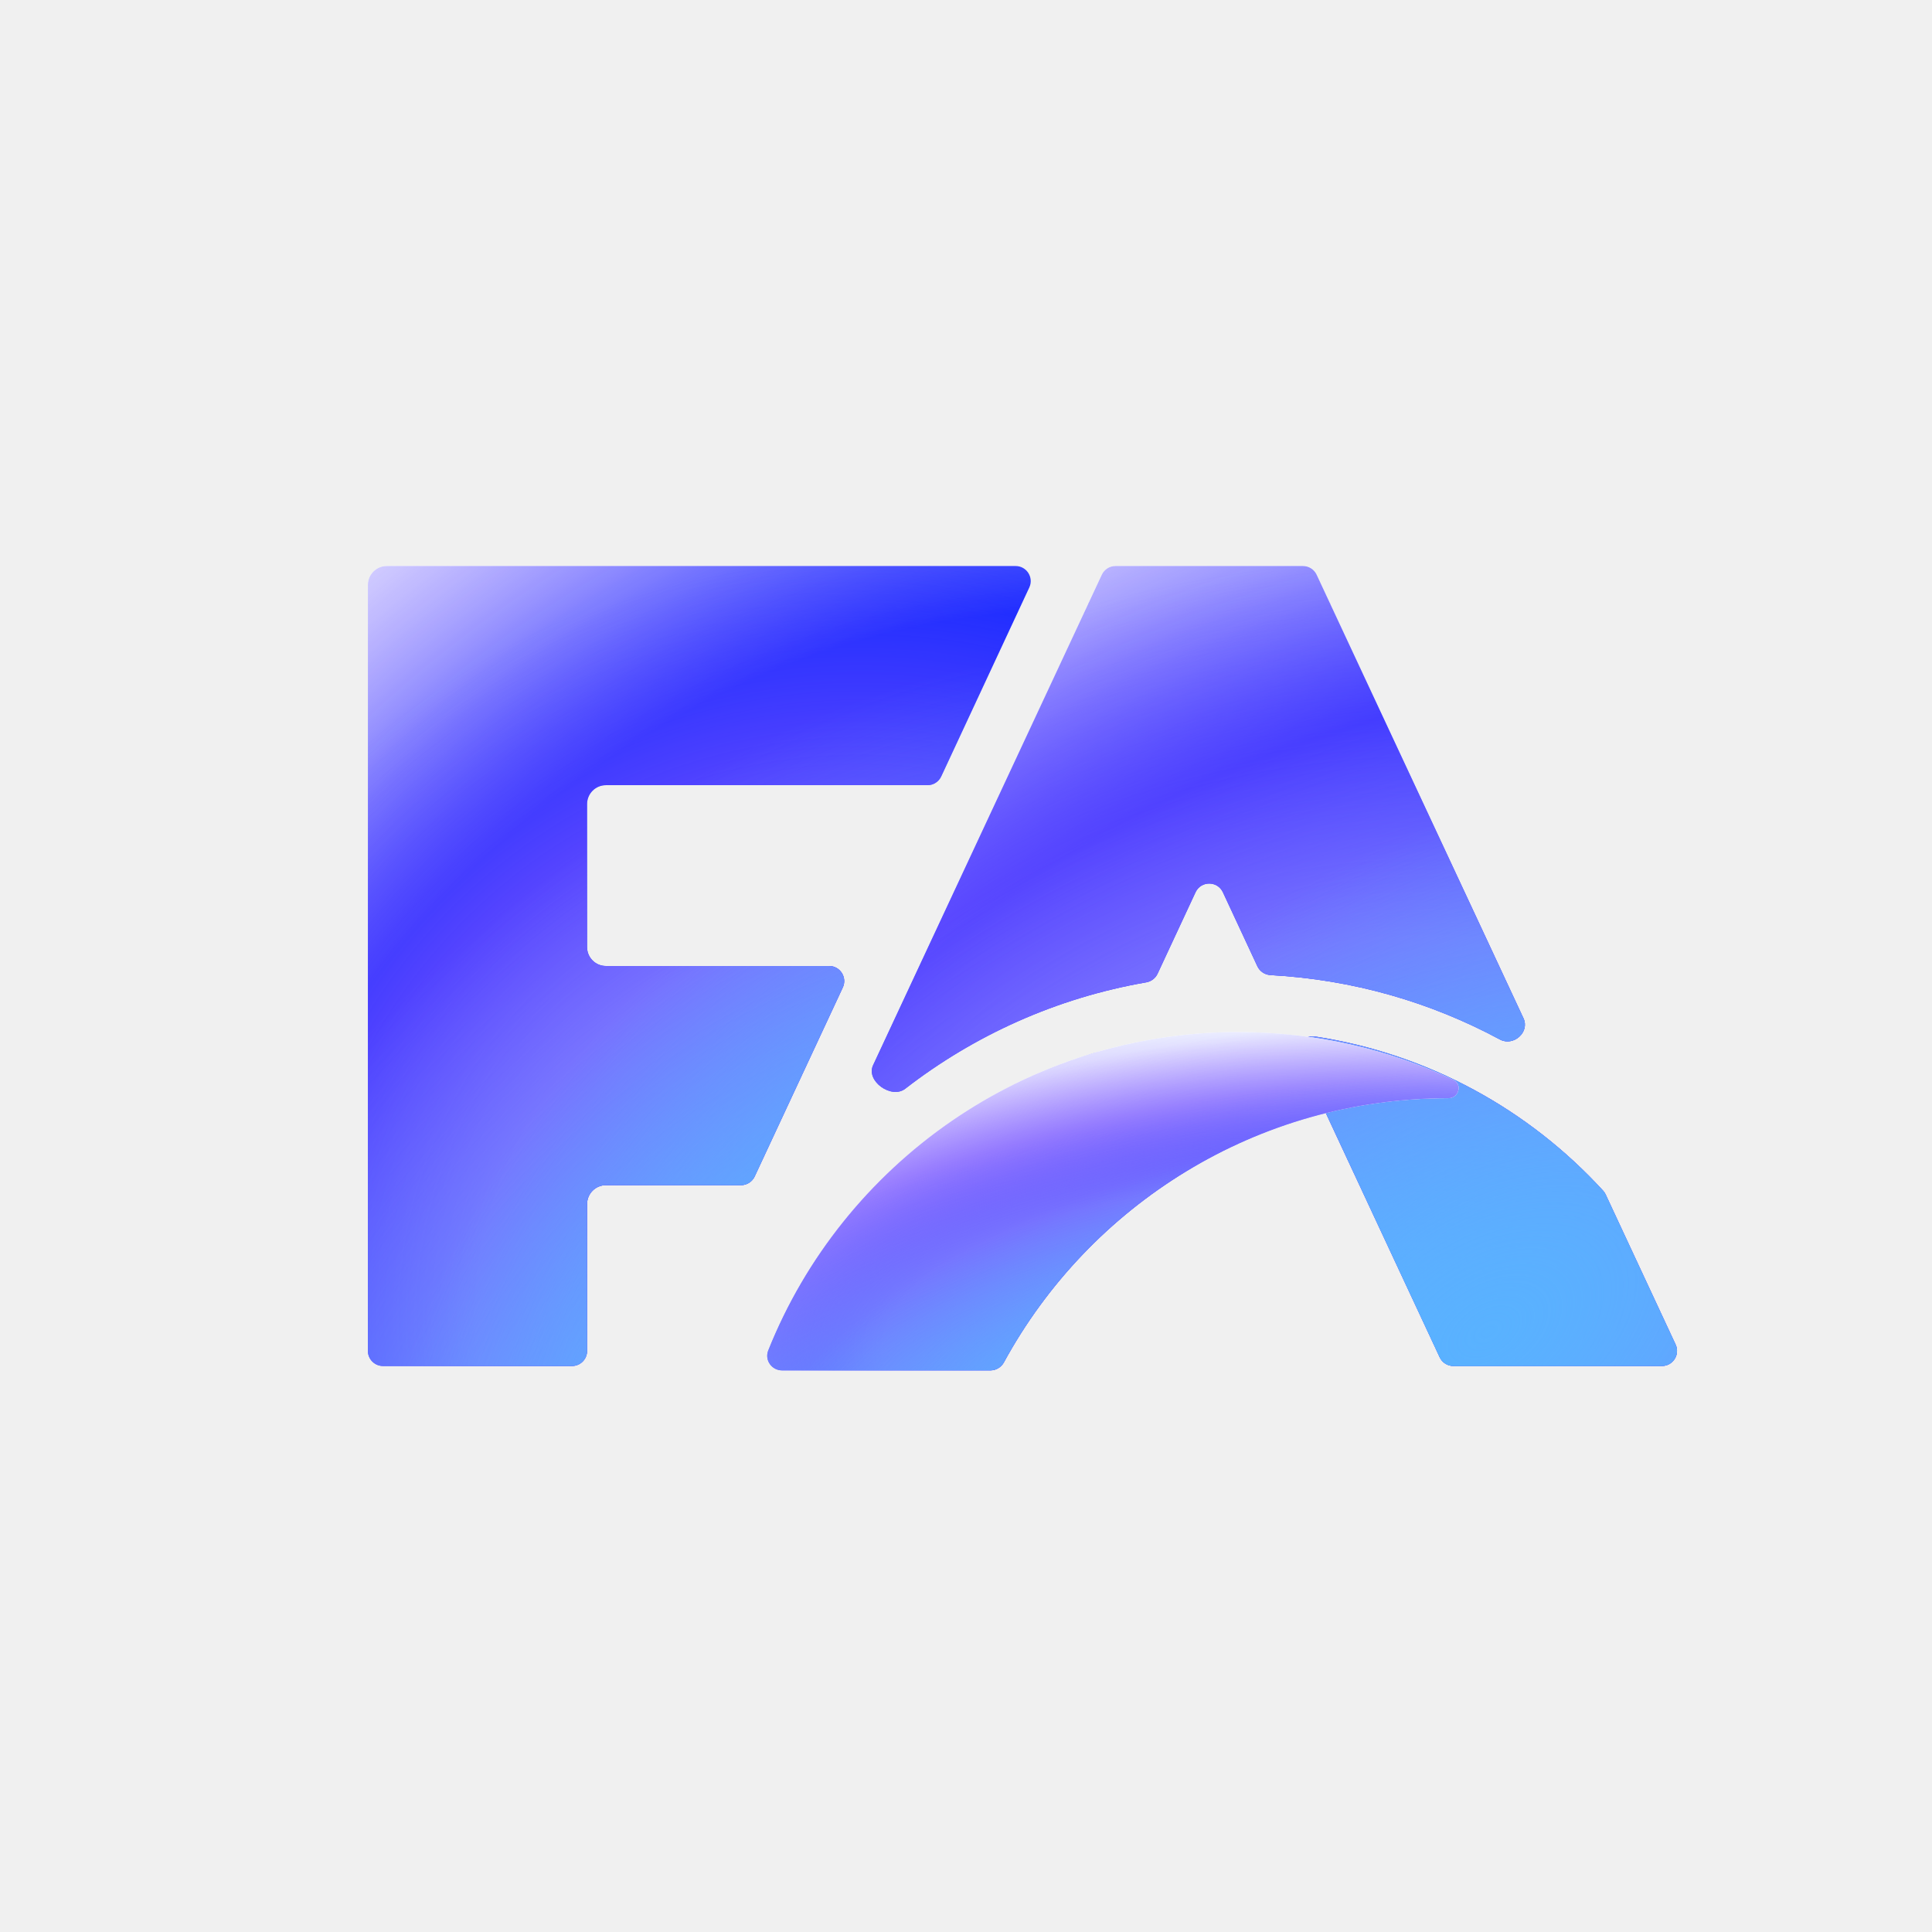
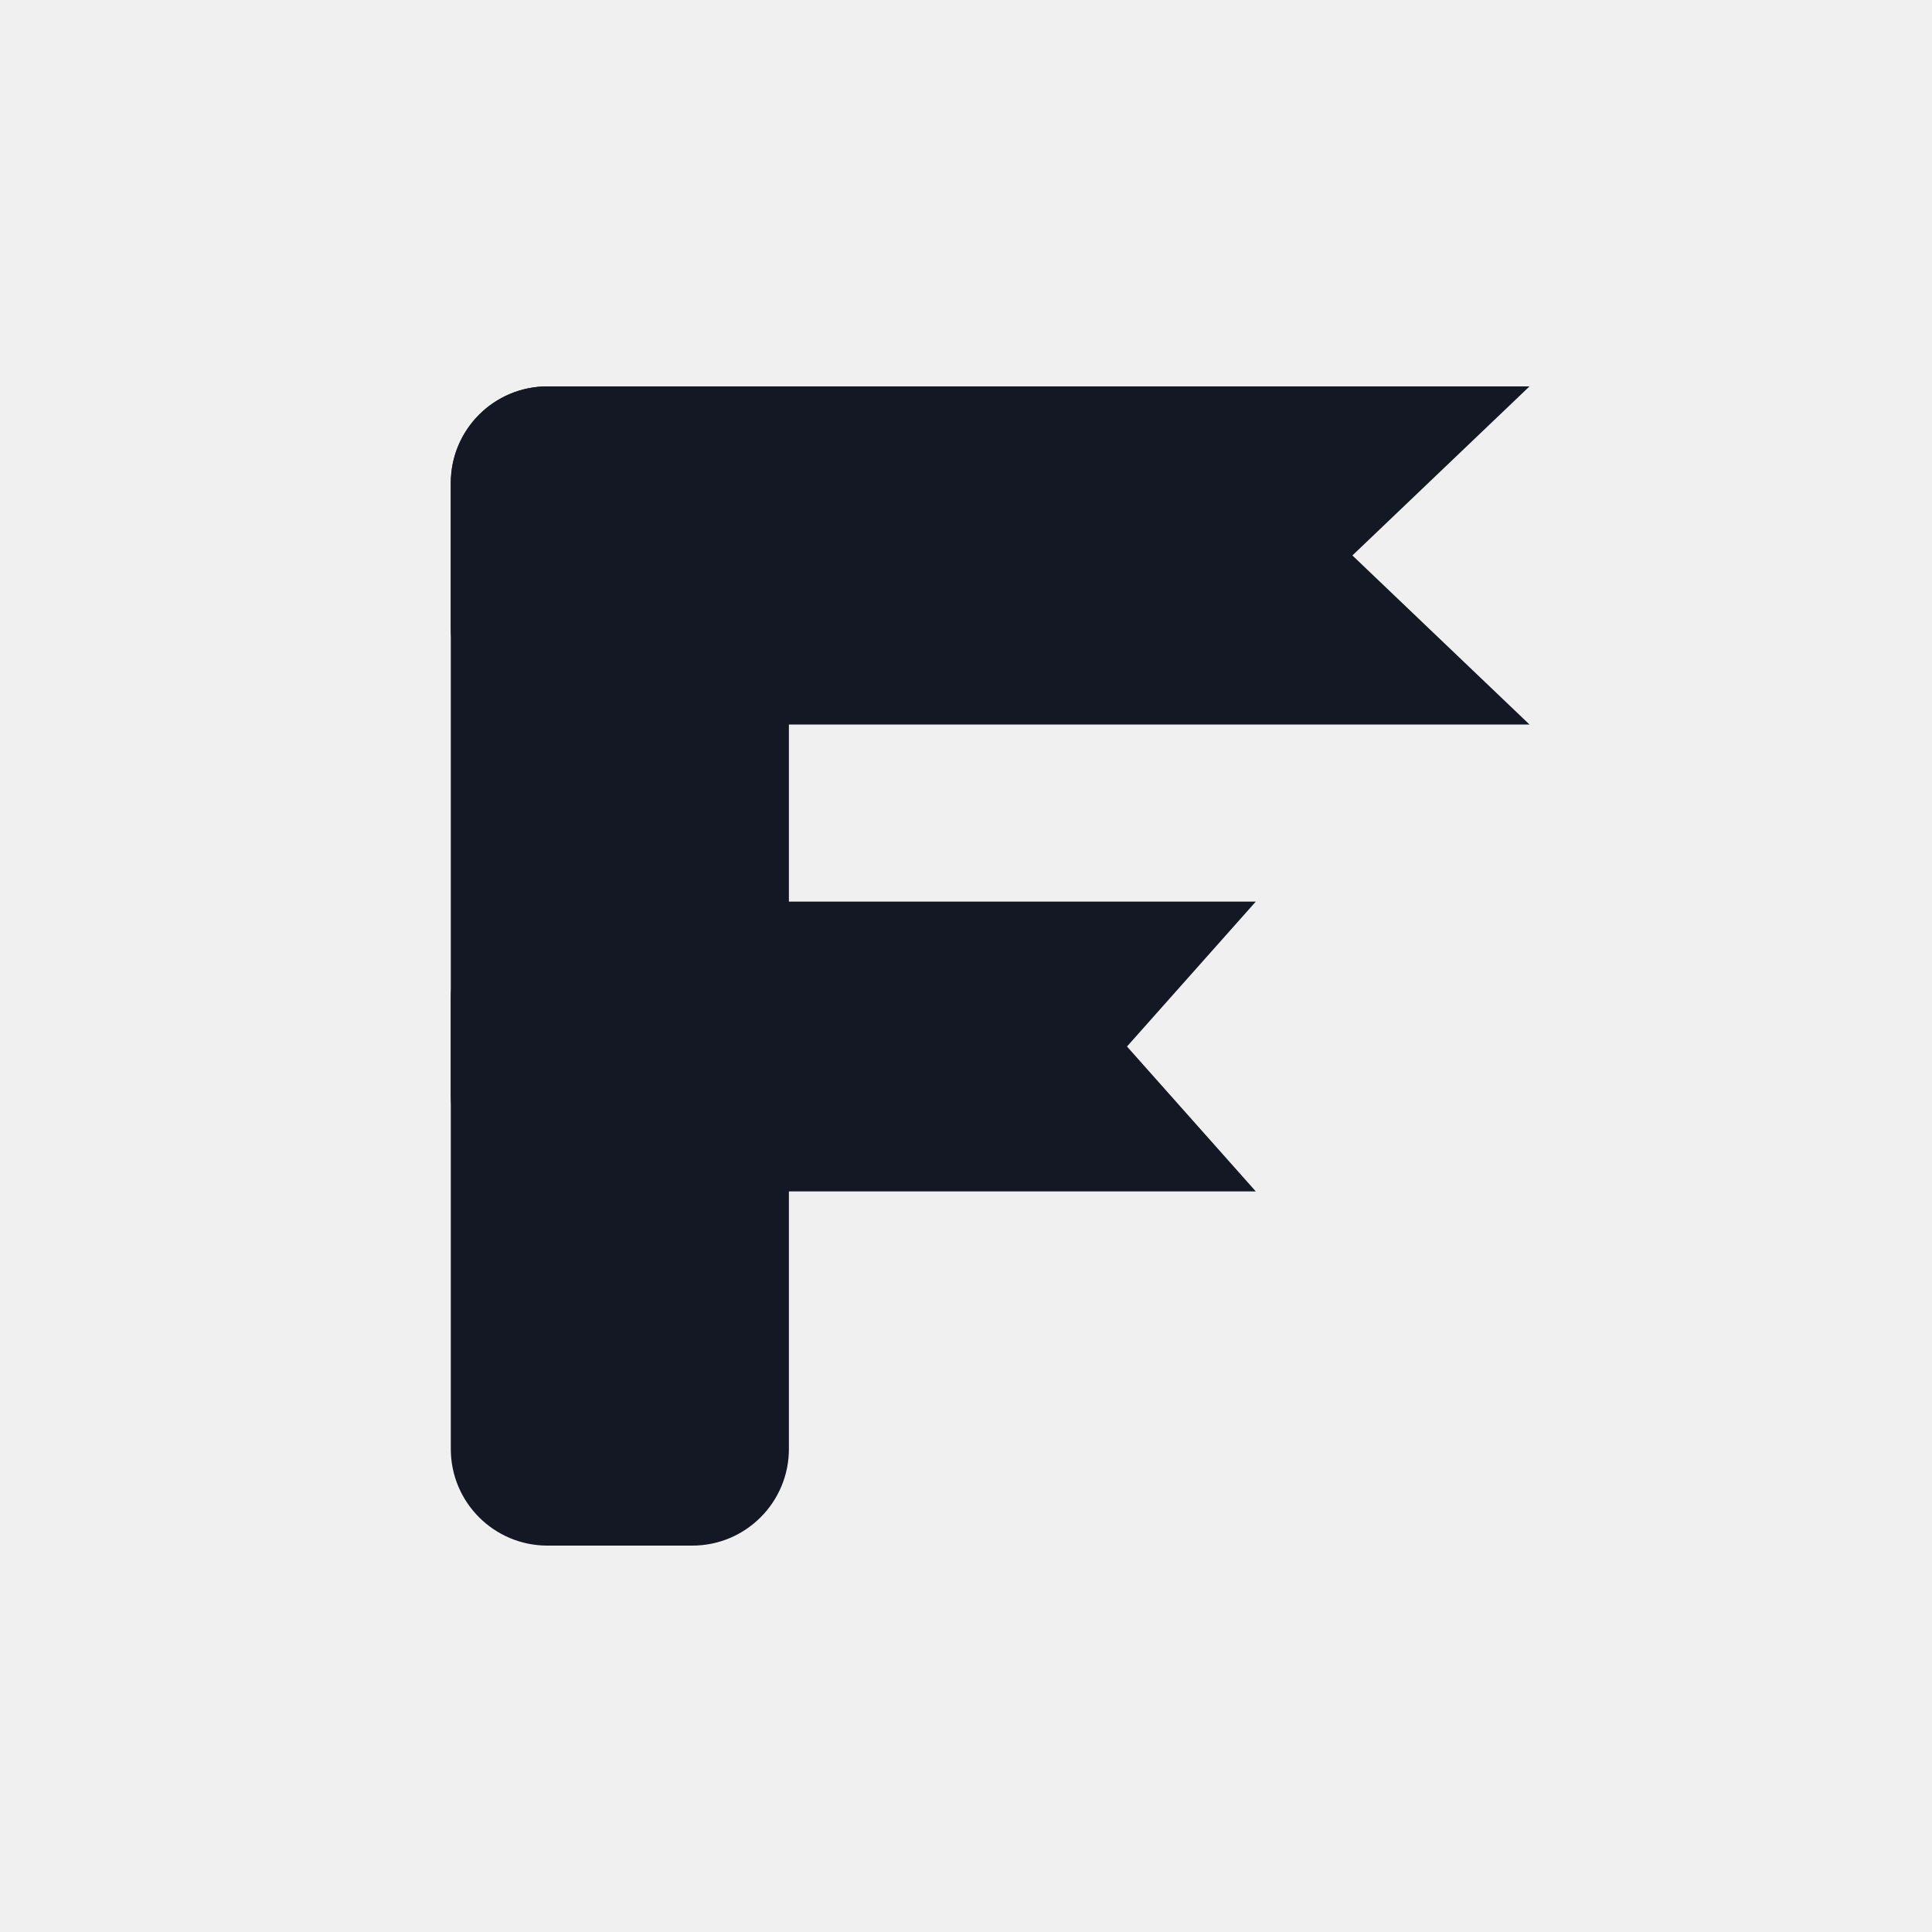
- <svg xmlns="http://www.w3.org/2000/svg" width="1024" height="1024" viewBox="0 0 1024 1024" fill="none">
-   <path d="M498.848 411.545C497.534 414.363 494.707 416.164 491.598 416.164H321.164C315.641 416.164 311.164 420.641 311.164 426.164V502C311.164 507.523 315.641 512 321.164 512H439.448C445.3 512 449.172 518.077 446.699 523.381L399.992 623.545C398.678 626.363 395.85 628.164 392.741 628.164H321.164C315.641 628.164 311.164 632.641 311.164 638.164V716C311.164 720.418 307.582 724 303.164 724H203C198.582 724 195 720.418 195 716V310C195 304.477 199.477 300 205 300H538.305C544.157 300 548.028 306.077 545.555 311.381L498.848 411.545Z" fill="white" />
-   <path d="M498.848 411.545C497.534 414.363 494.707 416.164 491.598 416.164H321.164C315.641 416.164 311.164 420.641 311.164 426.164V502C311.164 507.523 315.641 512 321.164 512H439.448C445.3 512 449.172 518.077 446.699 523.381L399.992 623.545C398.678 626.363 395.85 628.164 392.741 628.164H321.164C315.641 628.164 311.164 632.641 311.164 638.164V716C311.164 720.418 307.582 724 303.164 724H203C198.582 724 195 720.418 195 716V310C195 304.477 199.477 300 205 300H538.305C544.157 300 548.028 306.077 545.555 311.381L498.848 411.545Z" fill="#ECEFFF" />
-   <path d="M498.848 411.545C497.534 414.363 494.707 416.164 491.598 416.164H321.164C315.641 416.164 311.164 420.641 311.164 426.164V502C311.164 507.523 315.641 512 321.164 512H439.448C445.3 512 449.172 518.077 446.699 523.381L399.992 623.545C398.678 626.363 395.85 628.164 392.741 628.164H321.164C315.641 628.164 311.164 632.641 311.164 638.164V716C311.164 720.418 307.582 724 303.164 724H203C198.582 724 195 720.418 195 716V310C195 304.477 199.477 300 205 300H538.305C544.157 300 548.028 306.077 545.555 311.381L498.848 411.545Z" fill="url(#paint0_radial_402_5772)" />
-   <path d="M498.848 411.545C497.534 414.363 494.707 416.164 491.598 416.164H321.164C315.641 416.164 311.164 420.641 311.164 426.164V502C311.164 507.523 315.641 512 321.164 512H439.448C445.3 512 449.172 518.077 446.699 523.381L399.992 623.545C398.678 626.363 395.85 628.164 392.741 628.164H321.164C315.641 628.164 311.164 632.641 311.164 638.164V716C311.164 720.418 307.582 724 303.164 724H203C198.582 724 195 720.418 195 716V310C195 304.477 199.477 300 205 300H538.305C544.157 300 548.028 306.077 545.555 311.381L498.848 411.545Z" fill="url(#paint1_radial_402_5772)" />
-   <path d="M498.848 411.545C497.534 414.363 494.707 416.164 491.598 416.164H321.164C315.641 416.164 311.164 420.641 311.164 426.164V502C311.164 507.523 315.641 512 321.164 512H439.448C445.3 512 449.172 518.077 446.699 523.381L399.992 623.545C398.678 626.363 395.85 628.164 392.741 628.164H321.164C315.641 628.164 311.164 632.641 311.164 638.164V716C311.164 720.418 307.582 724 303.164 724H203C198.582 724 195 720.418 195 716V310C195 304.477 199.477 300 205 300H538.305C544.157 300 548.028 306.077 545.555 311.381L498.848 411.545Z" fill="url(#paint2_radial_402_5772)" />
-   <path d="M498.848 411.545C497.534 414.363 494.707 416.164 491.598 416.164H321.164C315.641 416.164 311.164 420.641 311.164 426.164V502C311.164 507.523 315.641 512 321.164 512H439.448C445.3 512 449.172 518.077 446.699 523.381L399.992 623.545C398.678 626.363 395.85 628.164 392.741 628.164H321.164C315.641 628.164 311.164 632.641 311.164 638.164V716C311.164 720.418 307.582 724 303.164 724H203C198.582 724 195 720.418 195 716V310C195 304.477 199.477 300 205 300H538.305C544.157 300 548.028 306.077 545.555 311.381L498.848 411.545Z" fill="url(#paint3_radial_402_5772)" />
-   <path d="M688.908 560.322C686.291 554.709 690.77 548.423 696.893 549.353C757.064 558.491 810.471 588.221 849.703 631.13C850.244 631.721 850.689 632.392 851.027 633.118L888.099 712.619C890.572 717.923 886.701 724 880.849 724H770.33C767.221 724 764.393 722.199 763.079 719.381L688.908 560.322ZM518.744 719.381C517.43 722.199 514.602 724 511.493 724H421.614C416.148 724 412.297 718.637 414.255 713.534C442.643 639.551 503.816 581.812 579.989 558.107C586.39 556.114 591.818 562.67 588.985 568.746L518.744 719.381ZM704.825 319.586C704.844 319.626 704.877 319.659 704.917 319.678L704.956 319.696C705.03 319.731 705.062 319.819 705.027 319.893C705.009 319.933 705.009 319.979 705.027 320.019L807.477 539.725C810.905 547.077 802.133 554.798 794.992 550.951C758.455 531.27 717.22 519.187 673.402 516.817C670.405 516.655 667.72 514.883 666.451 512.163L648.161 472.939C645.29 466.781 636.532 466.781 633.66 472.939L613.528 516.112C612.404 518.523 610.151 520.21 607.53 520.664C559.993 528.902 516.417 548.698 479.804 577.052C472.49 582.716 458.831 572.994 462.741 564.609L576.796 320.02C576.814 319.98 576.814 319.934 576.795 319.894C576.761 319.819 576.793 319.73 576.867 319.695L576.906 319.677C576.947 319.658 576.98 319.625 576.999 319.584L583.978 304.619C585.292 301.801 588.119 300 591.228 300H690.596C693.705 300 696.532 301.801 697.846 304.619L704.825 319.586Z" fill="white" />
-   <path d="M688.908 560.322C686.291 554.709 690.77 548.423 696.893 549.353C757.064 558.491 810.471 588.221 849.703 631.13C850.244 631.721 850.689 632.392 851.027 633.118L888.099 712.619C890.572 717.923 886.701 724 880.849 724H770.33C767.221 724 764.393 722.199 763.079 719.381L688.908 560.322ZM518.744 719.381C517.43 722.199 514.602 724 511.493 724H421.614C416.148 724 412.297 718.637 414.255 713.534C442.643 639.551 503.816 581.812 579.989 558.107C586.39 556.114 591.818 562.67 588.985 568.746L518.744 719.381ZM704.825 319.586C704.844 319.626 704.877 319.659 704.917 319.678L704.956 319.696C705.03 319.731 705.062 319.819 705.027 319.893C705.009 319.933 705.009 319.979 705.027 320.019L807.477 539.725C810.905 547.077 802.133 554.798 794.992 550.951C758.455 531.27 717.22 519.187 673.402 516.817C670.405 516.655 667.72 514.883 666.451 512.163L648.161 472.939C645.29 466.781 636.532 466.781 633.66 472.939L613.528 516.112C612.404 518.523 610.151 520.21 607.53 520.664C559.993 528.902 516.417 548.698 479.804 577.052C472.49 582.716 458.831 572.994 462.741 564.609L576.796 320.02C576.814 319.98 576.814 319.934 576.795 319.894C576.761 319.819 576.793 319.73 576.867 319.695L576.906 319.677C576.947 319.658 576.98 319.625 576.999 319.584L583.978 304.619C585.292 301.801 588.119 300 591.228 300H690.596C693.705 300 696.532 301.801 697.846 304.619L704.825 319.586Z" fill="#ECEFFF" />
-   <path d="M688.908 560.322C686.291 554.709 690.77 548.423 696.893 549.353C757.064 558.491 810.471 588.221 849.703 631.13C850.244 631.721 850.689 632.392 851.027 633.118L888.099 712.619C890.572 717.923 886.701 724 880.849 724H770.33C767.221 724 764.393 722.199 763.079 719.381L688.908 560.322ZM518.744 719.381C517.43 722.199 514.602 724 511.493 724H421.614C416.148 724 412.297 718.637 414.255 713.534C442.643 639.551 503.816 581.812 579.989 558.107C586.39 556.114 591.818 562.67 588.985 568.746L518.744 719.381ZM704.825 319.586C704.844 319.626 704.877 319.659 704.917 319.678L704.956 319.696C705.03 319.731 705.062 319.819 705.027 319.893C705.009 319.933 705.009 319.979 705.027 320.019L807.477 539.725C810.905 547.077 802.133 554.798 794.992 550.951C758.455 531.27 717.22 519.187 673.402 516.817C670.405 516.655 667.72 514.883 666.451 512.163L648.161 472.939C645.29 466.781 636.532 466.781 633.66 472.939L613.528 516.112C612.404 518.523 610.151 520.21 607.53 520.664C559.993 528.902 516.417 548.698 479.804 577.052C472.49 582.716 458.831 572.994 462.741 564.609L576.796 320.02C576.814 319.98 576.814 319.934 576.795 319.894C576.761 319.819 576.793 319.73 576.867 319.695L576.906 319.677C576.947 319.658 576.98 319.625 576.999 319.584L583.978 304.619C585.292 301.801 588.119 300 591.228 300H690.596C693.705 300 696.532 301.801 697.846 304.619L704.825 319.586Z" fill="url(#paint4_radial_402_5772)" />
-   <path d="M688.908 560.322C686.291 554.709 690.77 548.423 696.893 549.353C757.064 558.491 810.471 588.221 849.703 631.13C850.244 631.721 850.689 632.392 851.027 633.118L888.099 712.619C890.572 717.923 886.701 724 880.849 724H770.33C767.221 724 764.393 722.199 763.079 719.381L688.908 560.322ZM518.744 719.381C517.43 722.199 514.602 724 511.493 724H421.614C416.148 724 412.297 718.637 414.255 713.534C442.643 639.551 503.816 581.812 579.989 558.107C586.39 556.114 591.818 562.67 588.985 568.746L518.744 719.381ZM704.825 319.586C704.844 319.626 704.877 319.659 704.917 319.678L704.956 319.696C705.03 319.731 705.062 319.819 705.027 319.893C705.009 319.933 705.009 319.979 705.027 320.019L807.477 539.725C810.905 547.077 802.133 554.798 794.992 550.951C758.455 531.27 717.22 519.187 673.402 516.817C670.405 516.655 667.72 514.883 666.451 512.163L648.161 472.939C645.29 466.781 636.532 466.781 633.66 472.939L613.528 516.112C612.404 518.523 610.151 520.21 607.53 520.664C559.993 528.902 516.417 548.698 479.804 577.052C472.49 582.716 458.831 572.994 462.741 564.609L576.796 320.02C576.814 319.98 576.814 319.934 576.795 319.894C576.761 319.819 576.793 319.73 576.867 319.695L576.906 319.677C576.947 319.658 576.98 319.625 576.999 319.584L583.978 304.619C585.292 301.801 588.119 300 591.228 300H690.596C693.705 300 696.532 301.801 697.846 304.619L704.825 319.586Z" fill="url(#paint5_radial_402_5772)" />
-   <path d="M688.908 560.322C686.291 554.709 690.77 548.423 696.893 549.353C757.064 558.491 810.471 588.221 849.703 631.13C850.244 631.721 850.689 632.392 851.027 633.118L888.099 712.619C890.572 717.923 886.701 724 880.849 724H770.33C767.221 724 764.393 722.199 763.079 719.381L688.908 560.322ZM518.744 719.381C517.43 722.199 514.602 724 511.493 724H421.614C416.148 724 412.297 718.637 414.255 713.534C442.643 639.551 503.816 581.812 579.989 558.107C586.39 556.114 591.818 562.67 588.985 568.746L518.744 719.381ZM704.825 319.586C704.844 319.626 704.877 319.659 704.917 319.678L704.956 319.696C705.03 319.731 705.062 319.819 705.027 319.893C705.009 319.933 705.009 319.979 705.027 320.019L807.477 539.725C810.905 547.077 802.133 554.798 794.992 550.951C758.455 531.27 717.22 519.187 673.402 516.817C670.405 516.655 667.72 514.883 666.451 512.163L648.161 472.939C645.29 466.781 636.532 466.781 633.66 472.939L613.528 516.112C612.404 518.523 610.151 520.21 607.53 520.664C559.993 528.902 516.417 548.698 479.804 577.052C472.49 582.716 458.831 572.994 462.741 564.609L576.796 320.02C576.814 319.98 576.814 319.934 576.795 319.894C576.761 319.819 576.793 319.73 576.867 319.695L576.906 319.677C576.947 319.658 576.98 319.625 576.999 319.584L583.978 304.619C585.292 301.801 588.119 300 591.228 300H690.596C693.705 300 696.532 301.801 697.846 304.619L704.825 319.586Z" fill="url(#paint6_radial_402_5772)" />
-   <path d="M688.908 560.322C686.291 554.709 690.77 548.423 696.893 549.353C757.064 558.491 810.471 588.221 849.703 631.13C850.244 631.721 850.689 632.392 851.027 633.118L888.099 712.619C890.572 717.923 886.701 724 880.849 724H770.33C767.221 724 764.393 722.199 763.079 719.381L688.908 560.322ZM518.744 719.381C517.43 722.199 514.602 724 511.493 724H421.614C416.148 724 412.297 718.637 414.255 713.534C442.643 639.551 503.816 581.812 579.989 558.107C586.39 556.114 591.818 562.67 588.985 568.746L518.744 719.381ZM704.825 319.586C704.844 319.626 704.877 319.659 704.917 319.678L704.956 319.696C705.03 319.731 705.062 319.819 705.027 319.893C705.009 319.933 705.009 319.979 705.027 320.019L807.477 539.725C810.905 547.077 802.133 554.798 794.992 550.951C758.455 531.27 717.22 519.187 673.402 516.817C670.405 516.655 667.72 514.883 666.451 512.163L648.161 472.939C645.29 466.781 636.532 466.781 633.66 472.939L613.528 516.112C612.404 518.523 610.151 520.21 607.53 520.664C559.993 528.902 516.417 548.698 479.804 577.052C472.49 582.716 458.831 572.994 462.741 564.609L576.796 320.02C576.814 319.98 576.814 319.934 576.795 319.894C576.761 319.819 576.793 319.73 576.867 319.695L576.906 319.677C576.947 319.658 576.98 319.625 576.999 319.584L583.978 304.619C585.292 301.801 588.119 300 591.228 300H690.596C693.705 300 696.532 301.801 697.846 304.619L704.825 319.586Z" fill="url(#paint7_radial_402_5772)" />
-   <path d="M656.303 547C697.059 547 735.69 556.094 770.28 572.362C775.259 574.704 773.176 582.062 767.674 582.062C666.005 582.062 577.554 638.65 532.097 722.047C530.671 724.664 527.945 726.328 524.965 726.328H414.524C409.01 726.328 405.156 720.88 407.2 715.76C446.677 616.873 543.33 547 656.303 547Z" fill="white" />
-   <path d="M656.303 547C697.059 547 735.69 556.094 770.28 572.362C775.259 574.704 773.176 582.062 767.674 582.062C666.005 582.062 577.554 638.65 532.097 722.047C530.671 724.664 527.945 726.328 524.965 726.328H414.524C409.01 726.328 405.156 720.88 407.2 715.76C446.677 616.873 543.33 547 656.303 547Z" fill="#ECEFFF" />
-   <path d="M656.303 547C697.059 547 735.69 556.094 770.28 572.362C775.259 574.704 773.176 582.062 767.674 582.062C666.005 582.062 577.554 638.65 532.097 722.047C530.671 724.664 527.945 726.328 524.965 726.328H414.524C409.01 726.328 405.156 720.88 407.2 715.76C446.677 616.873 543.33 547 656.303 547Z" fill="url(#paint8_radial_402_5772)" />
-   <path d="M656.303 547C697.059 547 735.69 556.094 770.28 572.362C775.259 574.704 773.176 582.062 767.674 582.062C666.005 582.062 577.554 638.65 532.097 722.047C530.671 724.664 527.945 726.328 524.965 726.328H414.524C409.01 726.328 405.156 720.88 407.2 715.76C446.677 616.873 543.33 547 656.303 547Z" fill="url(#paint9_radial_402_5772)" />
-   <path d="M656.303 547C697.059 547 735.69 556.094 770.28 572.362C775.259 574.704 773.176 582.062 767.674 582.062C666.005 582.062 577.554 638.65 532.097 722.047C530.671 724.664 527.945 726.328 524.965 726.328H414.524C409.01 726.328 405.156 720.88 407.2 715.76C446.677 616.873 543.33 547 656.303 547Z" fill="url(#paint10_radial_402_5772)" />
-   <path d="M656.303 547C697.059 547 735.69 556.094 770.28 572.362C775.259 574.704 773.176 582.062 767.674 582.062C666.005 582.062 577.554 638.65 532.097 722.047C530.671 724.664 527.945 726.328 524.965 726.328H414.524C409.01 726.328 405.156 720.88 407.2 715.76C446.677 616.873 543.33 547 656.303 547Z" fill="url(#paint11_radial_402_5772)" />
-   <defs>
-     <radialGradient id="paint0_radial_402_5772" cx="0" cy="0" r="1" gradientTransform="matrix(-112.689 -593.187 613.696 -244.529 483.689 731.187)" gradientUnits="userSpaceOnUse">
-       <stop offset="0.634" stop-color="#1629FF" />
-       <stop offset="1" stop-color="#A274FF" stop-opacity="0" />
-     </radialGradient>
-     <radialGradient id="paint1_radial_402_5772" cx="0" cy="0" r="1" gradientTransform="matrix(-140.464 -366.075 365.281 -152.396 447.03 691.661)" gradientUnits="userSpaceOnUse">
-       <stop offset="0.494" stop-color="#8258FF" />
-       <stop offset="1" stop-color="#8258FF" stop-opacity="0" />
-     </radialGradient>
-     <radialGradient id="paint2_radial_402_5772" cx="0" cy="0" r="1" gradientTransform="matrix(-111.514 -277.545 374.955 -279.04 405.025 738.373)" gradientUnits="userSpaceOnUse">
-       <stop stop-color="#59B2FF" />
-       <stop offset="1" stop-color="#5EB4FF" stop-opacity="0" />
-     </radialGradient>
-     <radialGradient id="paint3_radial_402_5772" cx="0" cy="0" r="1" gradientTransform="matrix(-190.674 -263.482 350.863 -361.721 469.942 706.034)" gradientUnits="userSpaceOnUse">
-       <stop stop-color="#59B2FF" />
-       <stop offset="0.691" stop-color="#5EB4FF" stop-opacity="0" />
-     </radialGradient>
-     <radialGradient id="paint4_radial_402_5772" cx="0" cy="0" r="1" gradientTransform="matrix(-227.163 -513.187 693.033 -276.545 804.163 731.187)" gradientUnits="userSpaceOnUse">
-       <stop offset="0.634" stop-color="#1629FF" />
-       <stop offset="1" stop-color="#A274FF" stop-opacity="0" />
-     </radialGradient>
-     <radialGradient id="paint5_radial_402_5772" cx="0" cy="0" r="1" gradientTransform="matrix(-189.964 -366.075 494.008 -152.396 754.585 691.661)" gradientUnits="userSpaceOnUse">
-       <stop offset="0.494" stop-color="#8258FF" />
-       <stop offset="1" stop-color="#8258FF" stop-opacity="0" />
-     </radialGradient>
-     <radialGradient id="paint6_radial_402_5772" cx="0" cy="0" r="1" gradientTransform="matrix(-150.813 -277.545 507.091 -279.04 697.777 738.373)" gradientUnits="userSpaceOnUse">
-       <stop stop-color="#59B2FF" />
-       <stop offset="1" stop-color="#5EB4FF" stop-opacity="0" />
-     </radialGradient>
-     <radialGradient id="paint7_radial_402_5772" cx="0" cy="0" r="1" gradientTransform="matrix(-257.868 -263.482 474.509 -361.721 785.571 706.034)" gradientUnits="userSpaceOnUse">
-       <stop stop-color="#59B2FF" />
-       <stop offset="0.691" stop-color="#5EB4FF" stop-opacity="0" />
-     </radialGradient>
-     <radialGradient id="paint8_radial_402_5772" cx="0" cy="0" r="1" gradientTransform="matrix(-143.901 -163.816 404.006 -96.7753 707.774 729.368)" gradientUnits="userSpaceOnUse">
-       <stop offset="0.634" stop-color="#1629FF" />
-       <stop offset="1" stop-color="#A274FF" stop-opacity="0" />
-     </radialGradient>
-     <radialGradient id="paint9_radial_402_5772" cx="0" cy="0" r="1" gradientTransform="matrix(-146.517 -154.829 381.023 -64.455 669.536 712.651)" gradientUnits="userSpaceOnUse">
-       <stop offset="0.494" stop-color="#8258FF" />
-       <stop offset="1" stop-color="#8258FF" stop-opacity="0" />
-     </radialGradient>
-     <radialGradient id="paint10_radial_402_5772" cx="0" cy="0" r="1" gradientTransform="matrix(-116.32 -117.386 391.113 -118.018 625.721 732.407)" gradientUnits="userSpaceOnUse">
-       <stop stop-color="#59B2FF" />
-       <stop offset="1" stop-color="#5EB4FF" stop-opacity="0" />
-     </radialGradient>
-     <radialGradient id="paint11_radial_402_5772" cx="0" cy="0" r="1" gradientTransform="matrix(-198.891 -111.438 365.983 -152.988 693.435 718.729)" gradientUnits="userSpaceOnUse">
-       <stop stop-color="#59B2FF" />
-       <stop offset="0.691" stop-color="#5EB4FF" stop-opacity="0" />
-     </radialGradient>
-   </defs>
+ <svg xmlns="http://www.w3.org/2000/svg" width="240" height="240" viewBox="0 0 240 240" fill="none">
+   <g fill="#141824">
+     <rect x="56" y="48" width="42" height="144" rx="12" />
+     <path d="M68 48H190L168 69L190 90H68C61.373 90 56 84.627 56 78V60C56 53.373 61.373 48 68 48Z" />
+     <path d="M68 112H156L140 130L156 148H68C61.373 148 56 142.627 56 136V124C56 117.373 61.373 112 68 112Z" />
+   </g>
</svg>
